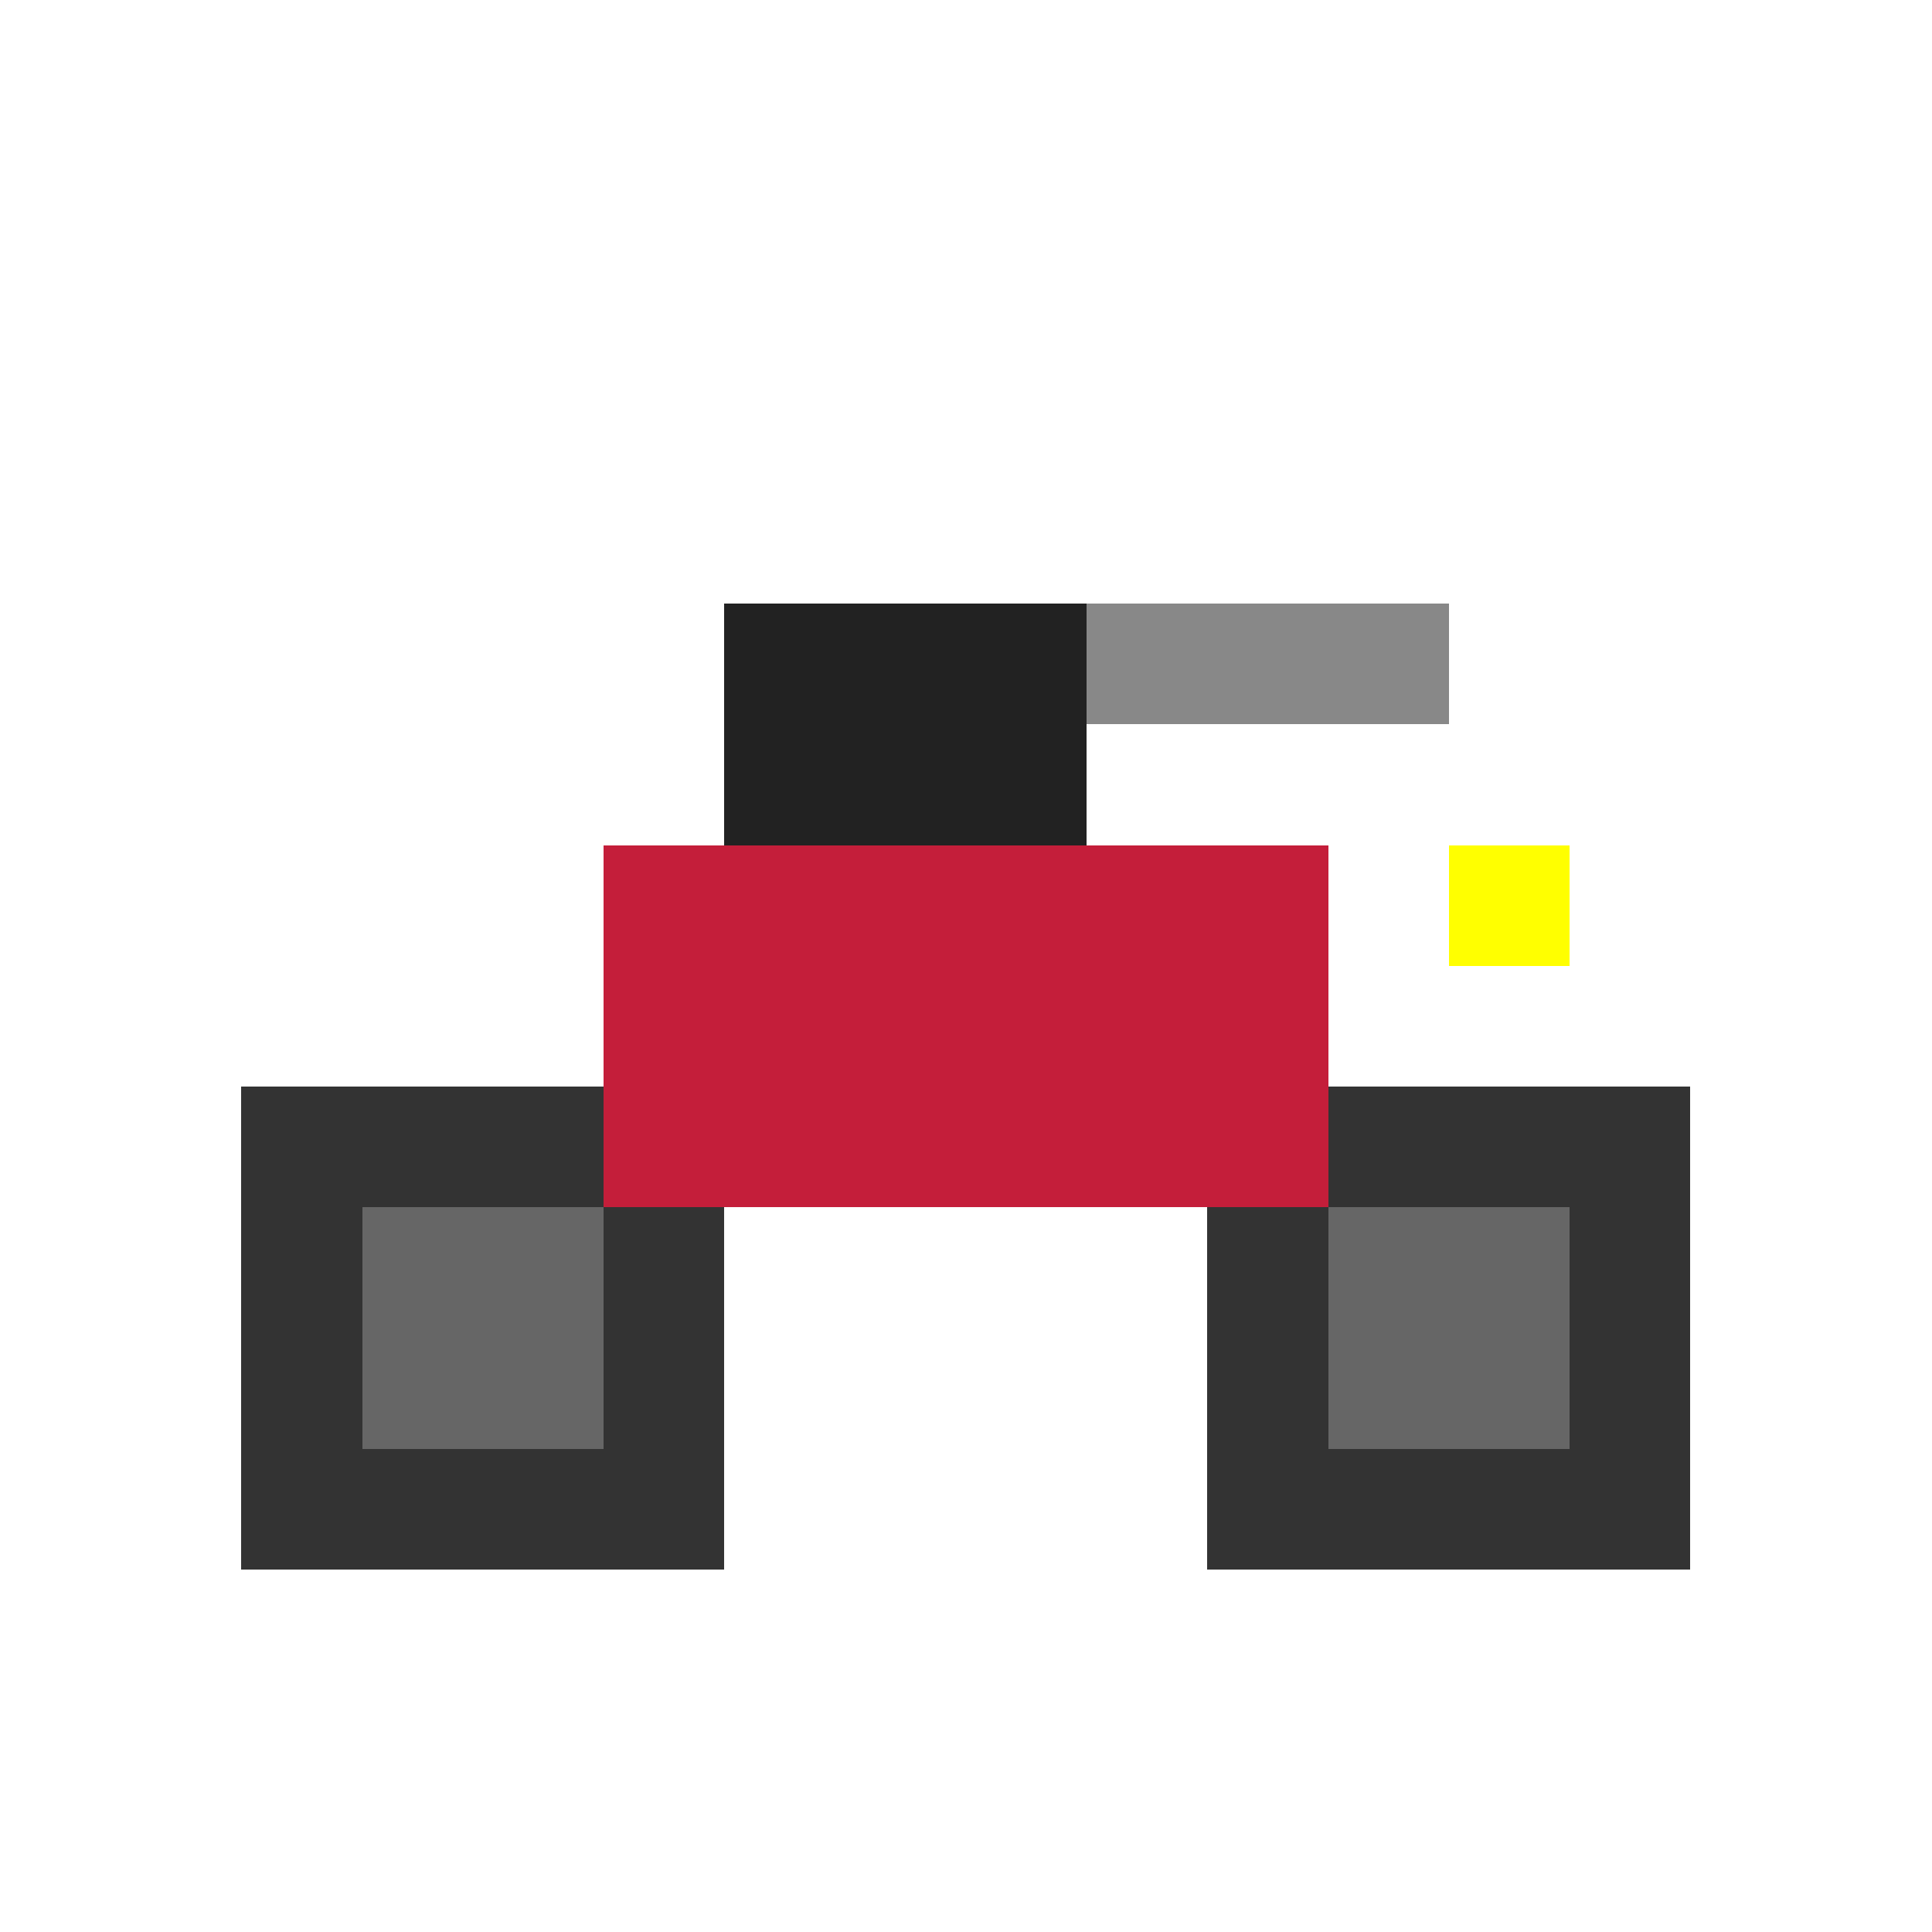
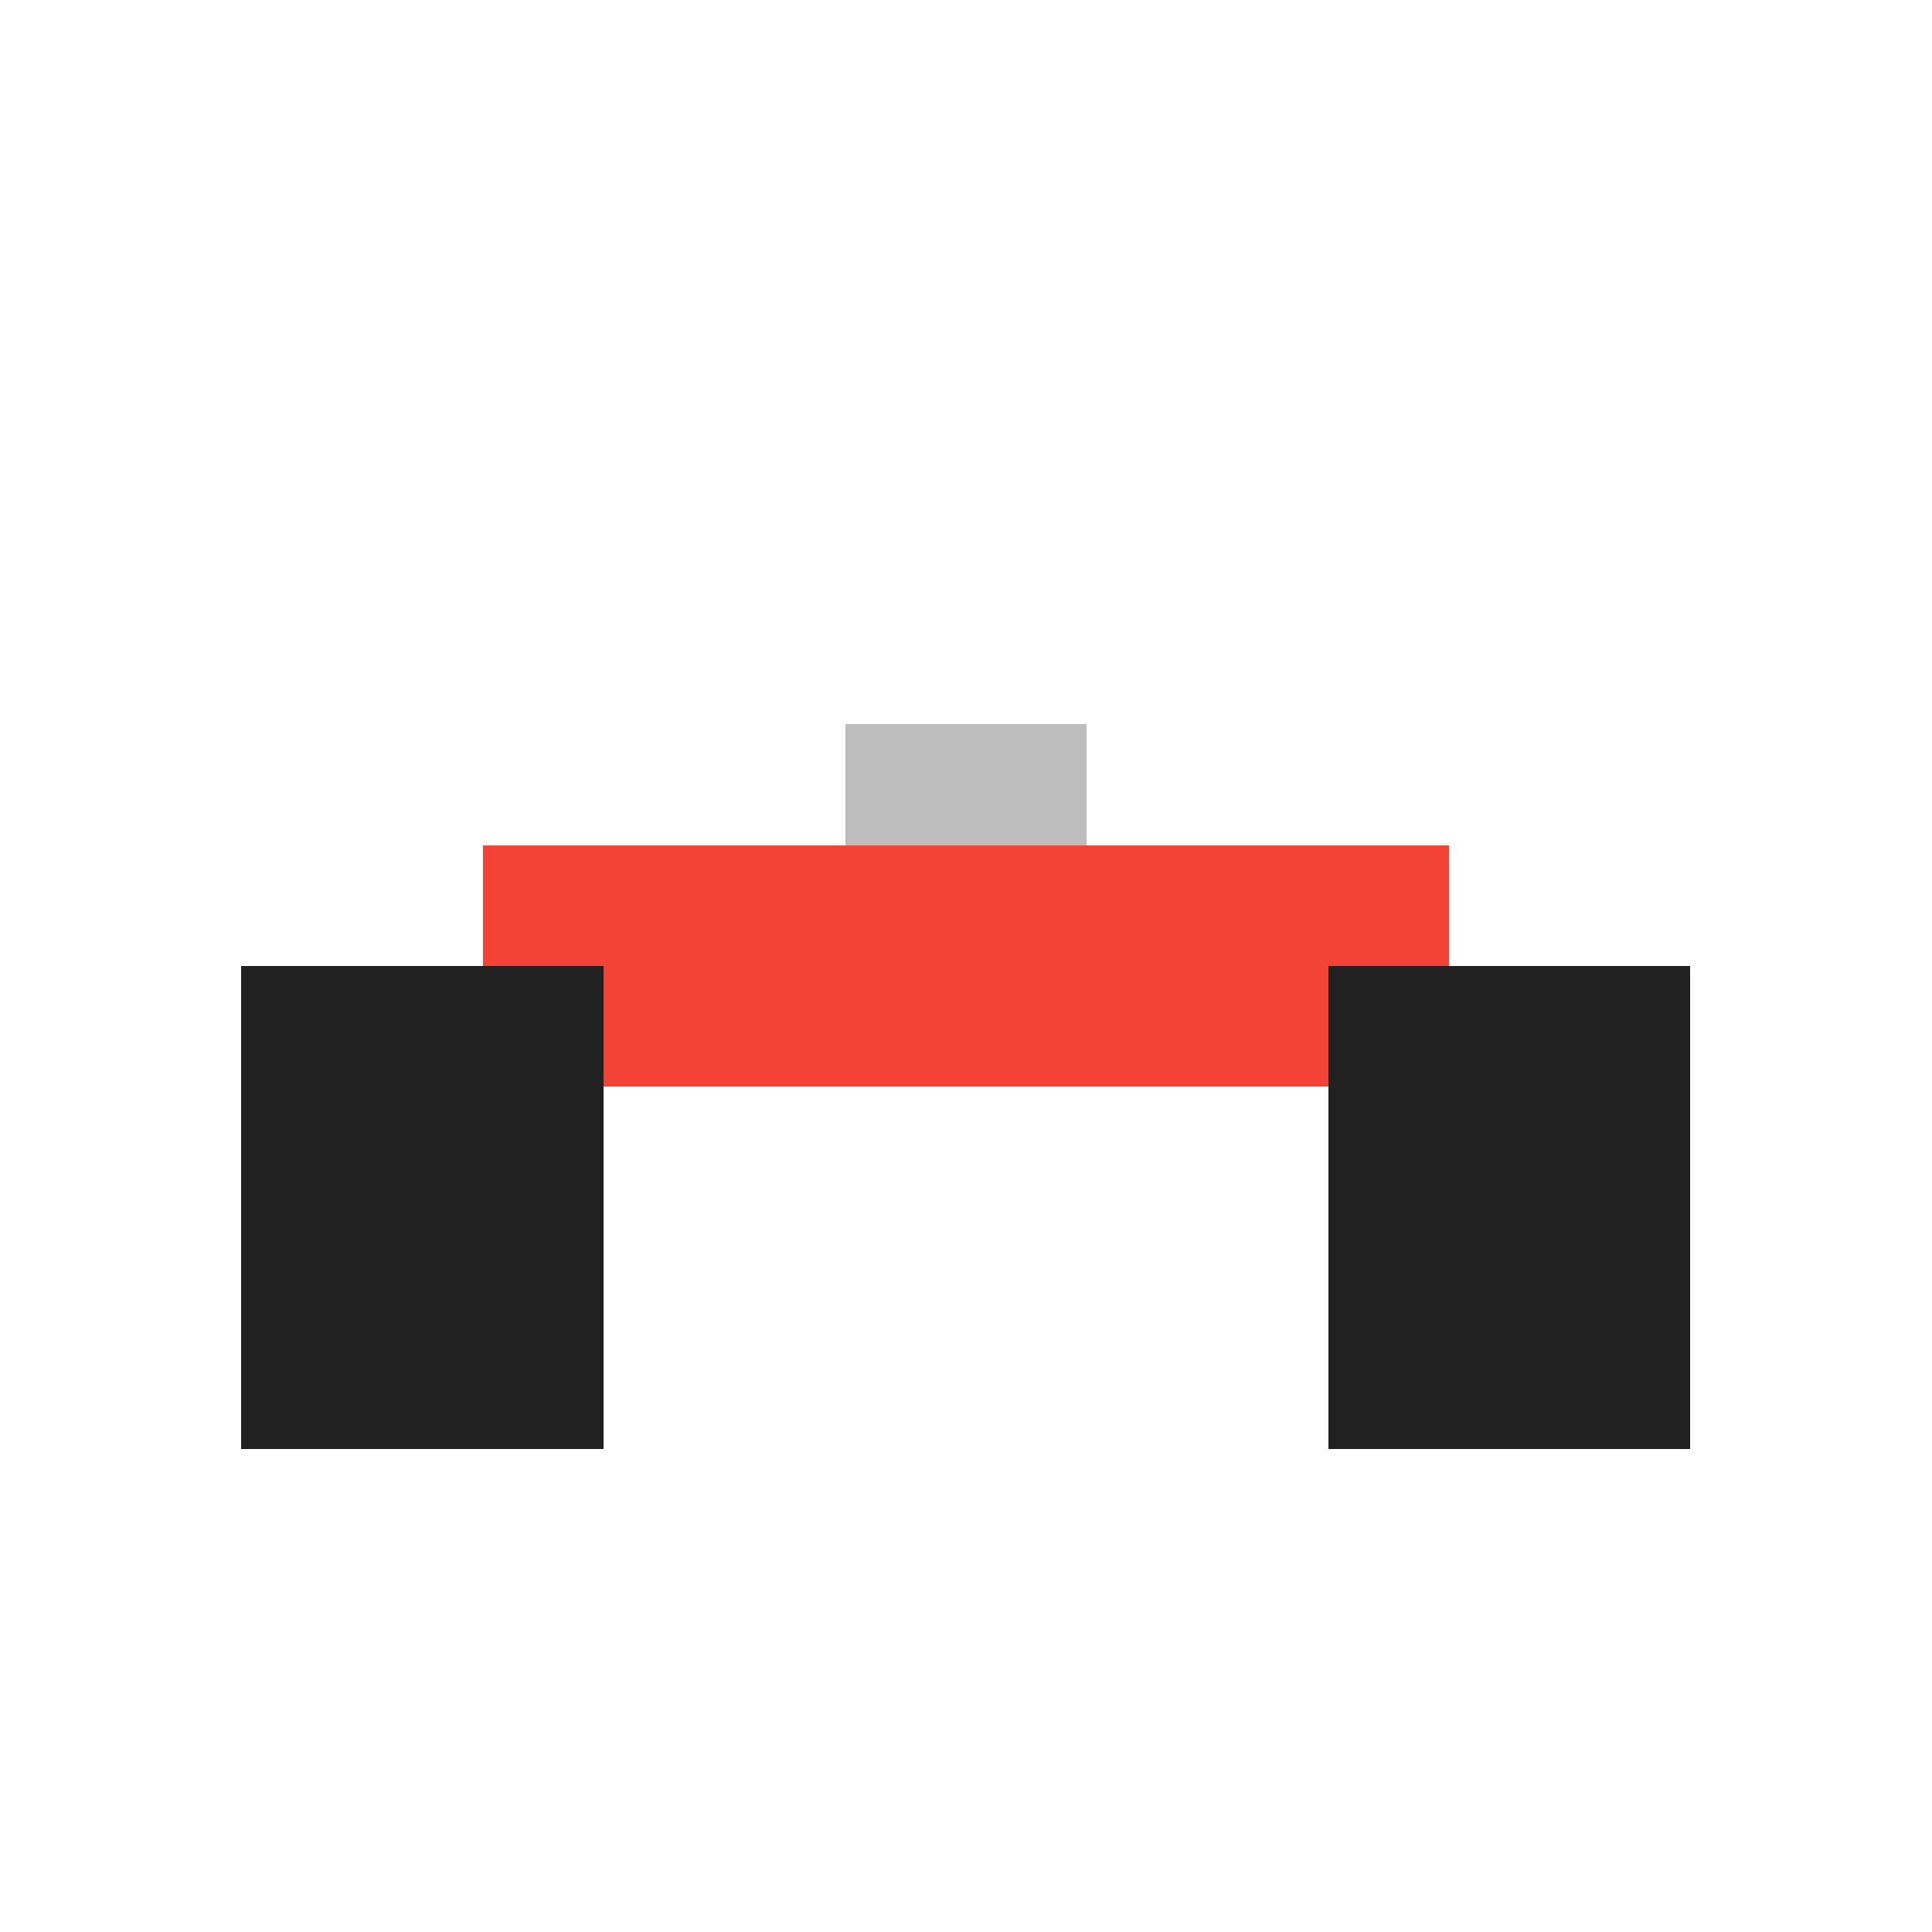
<svg xmlns="http://www.w3.org/2000/svg" viewBox="0 0 128 128" shape-rendering="crispEdges">
-   <g>
-     <rect x="16" y="72" width="32" height="32" fill="#333" />
-     <rect x="80" y="72" width="32" height="32" fill="#333" />
-     <rect x="24" y="80" width="16" height="16" fill="#666" />
-     <rect x="88" y="80" width="16" height="16" fill="#666" />
-     <rect x="40" y="56" width="48" height="24" fill="#c41e3a" />
-     <rect x="48" y="40" width="24" height="16" fill="#222" />
-     <rect x="72" y="40" width="24" height="8" fill="#888" />
-     <rect x="96" y="56" width="8" height="8" fill="#ff0" />
-   </g>
+   <rect x="56" y="48" width="8" height="8" fill="#bdbdbd" />
+   <rect x="64" y="48" width="8" height="8" fill="#bdbdbd" />
+   <rect x="32" y="56" width="8" height="8" fill="#f44336" />
+   <rect x="40" y="56" width="8" height="8" fill="#f44336" />
+   <rect x="48" y="56" width="8" height="8" fill="#f44336" />
+   <rect x="56" y="56" width="8" height="8" fill="#f44336" />
+   <rect x="64" y="56" width="8" height="8" fill="#f44336" />
+   <rect x="72" y="56" width="8" height="8" fill="#f44336" />
+   <rect x="80" y="56" width="8" height="8" fill="#f44336" />
+   <rect x="88" y="56" width="8" height="8" fill="#f44336" />
+   <rect x="16" y="64" width="8" height="8" fill="#212121" />
+   <rect x="24" y="64" width="8" height="8" fill="#212121" />
+   <rect x="32" y="64" width="8" height="8" fill="#212121" />
+   <rect x="40" y="64" width="8" height="8" fill="#f44336" />
+   <rect x="48" y="64" width="8" height="8" fill="#f44336" />
+   <rect x="56" y="64" width="8" height="8" fill="#f44336" />
+   <rect x="64" y="64" width="8" height="8" fill="#f44336" />
+   <rect x="72" y="64" width="8" height="8" fill="#f44336" />
+   <rect x="80" y="64" width="8" height="8" fill="#f44336" />
+   <rect x="88" y="64" width="8" height="8" fill="#212121" />
+   <rect x="96" y="64" width="8" height="8" fill="#212121" />
+   <rect x="104" y="64" width="8" height="8" fill="#212121" />
+   <rect x="16" y="72" width="8" height="8" fill="#212121" />
+   <rect x="24" y="72" width="8" height="8" fill="#212121" />
+   <rect x="32" y="72" width="8" height="8" fill="#212121" />
+   <rect x="88" y="72" width="8" height="8" fill="#212121" />
+   <rect x="96" y="72" width="8" height="8" fill="#212121" />
+   <rect x="104" y="72" width="8" height="8" fill="#212121" />
+   <rect x="16" y="80" width="8" height="8" fill="#212121" />
+   <rect x="24" y="80" width="8" height="8" fill="#212121" />
+   <rect x="32" y="80" width="8" height="8" fill="#212121" />
+   <rect x="88" y="80" width="8" height="8" fill="#212121" />
+   <rect x="96" y="80" width="8" height="8" fill="#212121" />
+   <rect x="104" y="80" width="8" height="8" fill="#212121" />
+   <rect x="16" y="88" width="8" height="8" fill="#212121" />
+   <rect x="24" y="88" width="8" height="8" fill="#212121" />
+   <rect x="32" y="88" width="8" height="8" fill="#212121" />
+   <rect x="88" y="88" width="8" height="8" fill="#212121" />
+   <rect x="96" y="88" width="8" height="8" fill="#212121" />
+   <rect x="104" y="88" width="8" height="8" fill="#212121" />
</svg>
